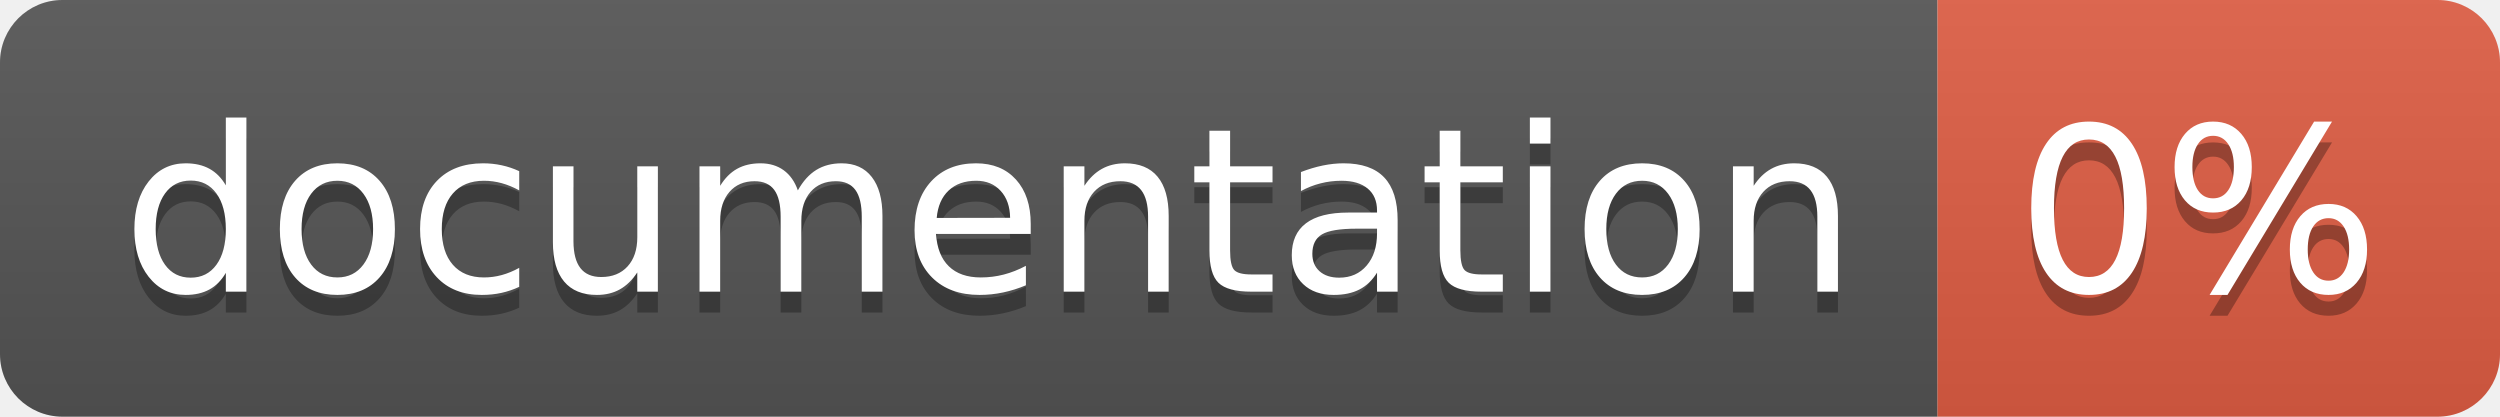
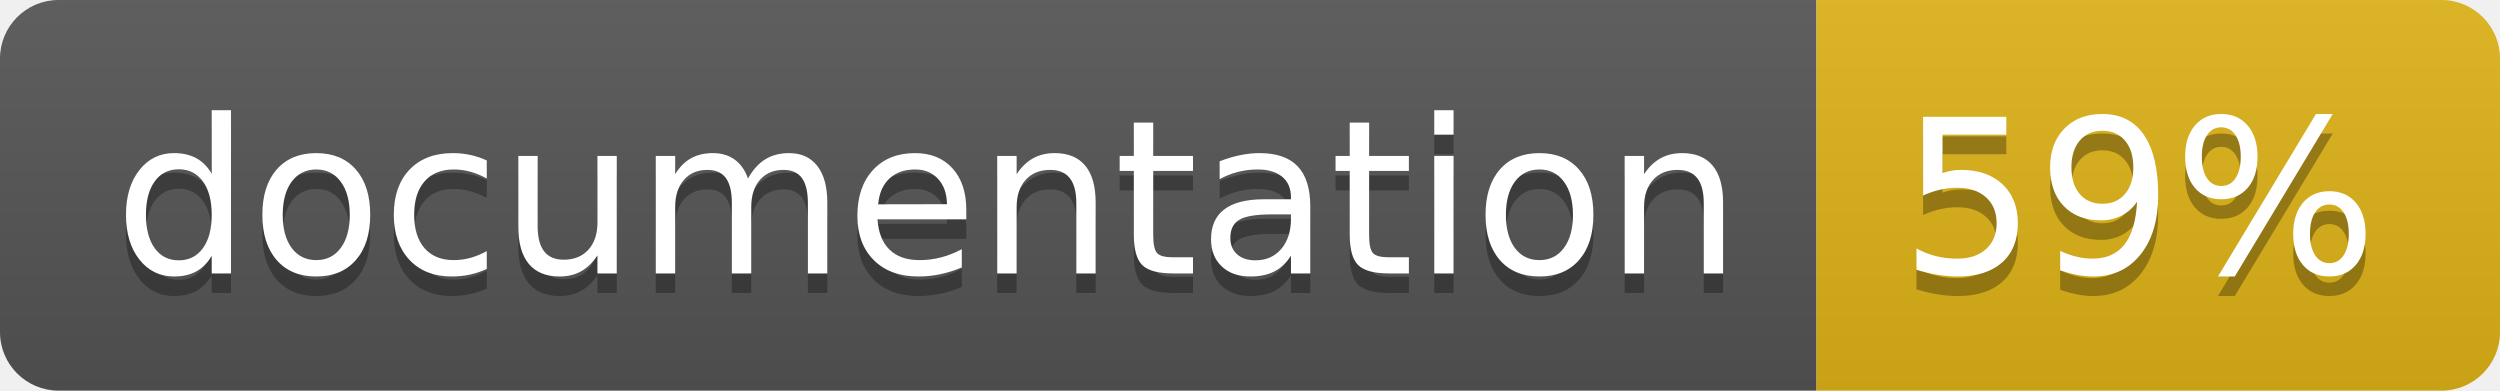
- <svg xmlns="http://www.w3.org/2000/svg" width="120" height="20">
+ <svg xmlns="http://www.w3.org/2000/svg" width="128" height="20">
  <linearGradient id="b" x2="0" y2="100%">
    <stop offset="0" stop-color="#bbb" stop-opacity=".1" />
    <stop offset="1" stop-opacity=".1" />
  </linearGradient>
  <clipPath id="a">
-     <rect width="120" height="20" rx="3" fill="#fff" />
+     <rect width="128" height="20" rx="3" fill="#fff" />
  </clipPath>
  <g clip-path="url(#a)">
    <path fill="#555" d="M0 0h93v20H0z" />
-     <path fill="#e05d44" d="M93 0h27v20H93z" />
-     <path fill="url(#b)" d="M0 0h120v20H0z" />
+     <path fill="#dfb317" d="M93 0h35v20H93z" />
+     <path fill="url(#b)" d="M0 0h128v20H0z" />
  </g>
  <g fill="#fff" text-anchor="middle" font-family="DejaVu Sans,Verdana,Geneva,sans-serif" font-size="110">
    <text x="475" y="150" fill="#010101" fill-opacity=".3" transform="scale(.1)" textLength="830">
      documentation
    </text>
    <text x="475" y="140" transform="scale(.1)" textLength="830">
      documentation
    </text>
-     <text x="1055" y="150" fill="#010101" fill-opacity=".3" transform="scale(.1)" textLength="170">
-       0%
+     <text x="1095" y="150" fill="#010101" fill-opacity=".3" transform="scale(.1)" textLength="250">
+       59%
    </text>
-     <text x="1055" y="140" transform="scale(.1)" textLength="170">
-       0%
+     <text x="1095" y="140" transform="scale(.1)" textLength="250">
+       59%
    </text>
  </g>
</svg>
